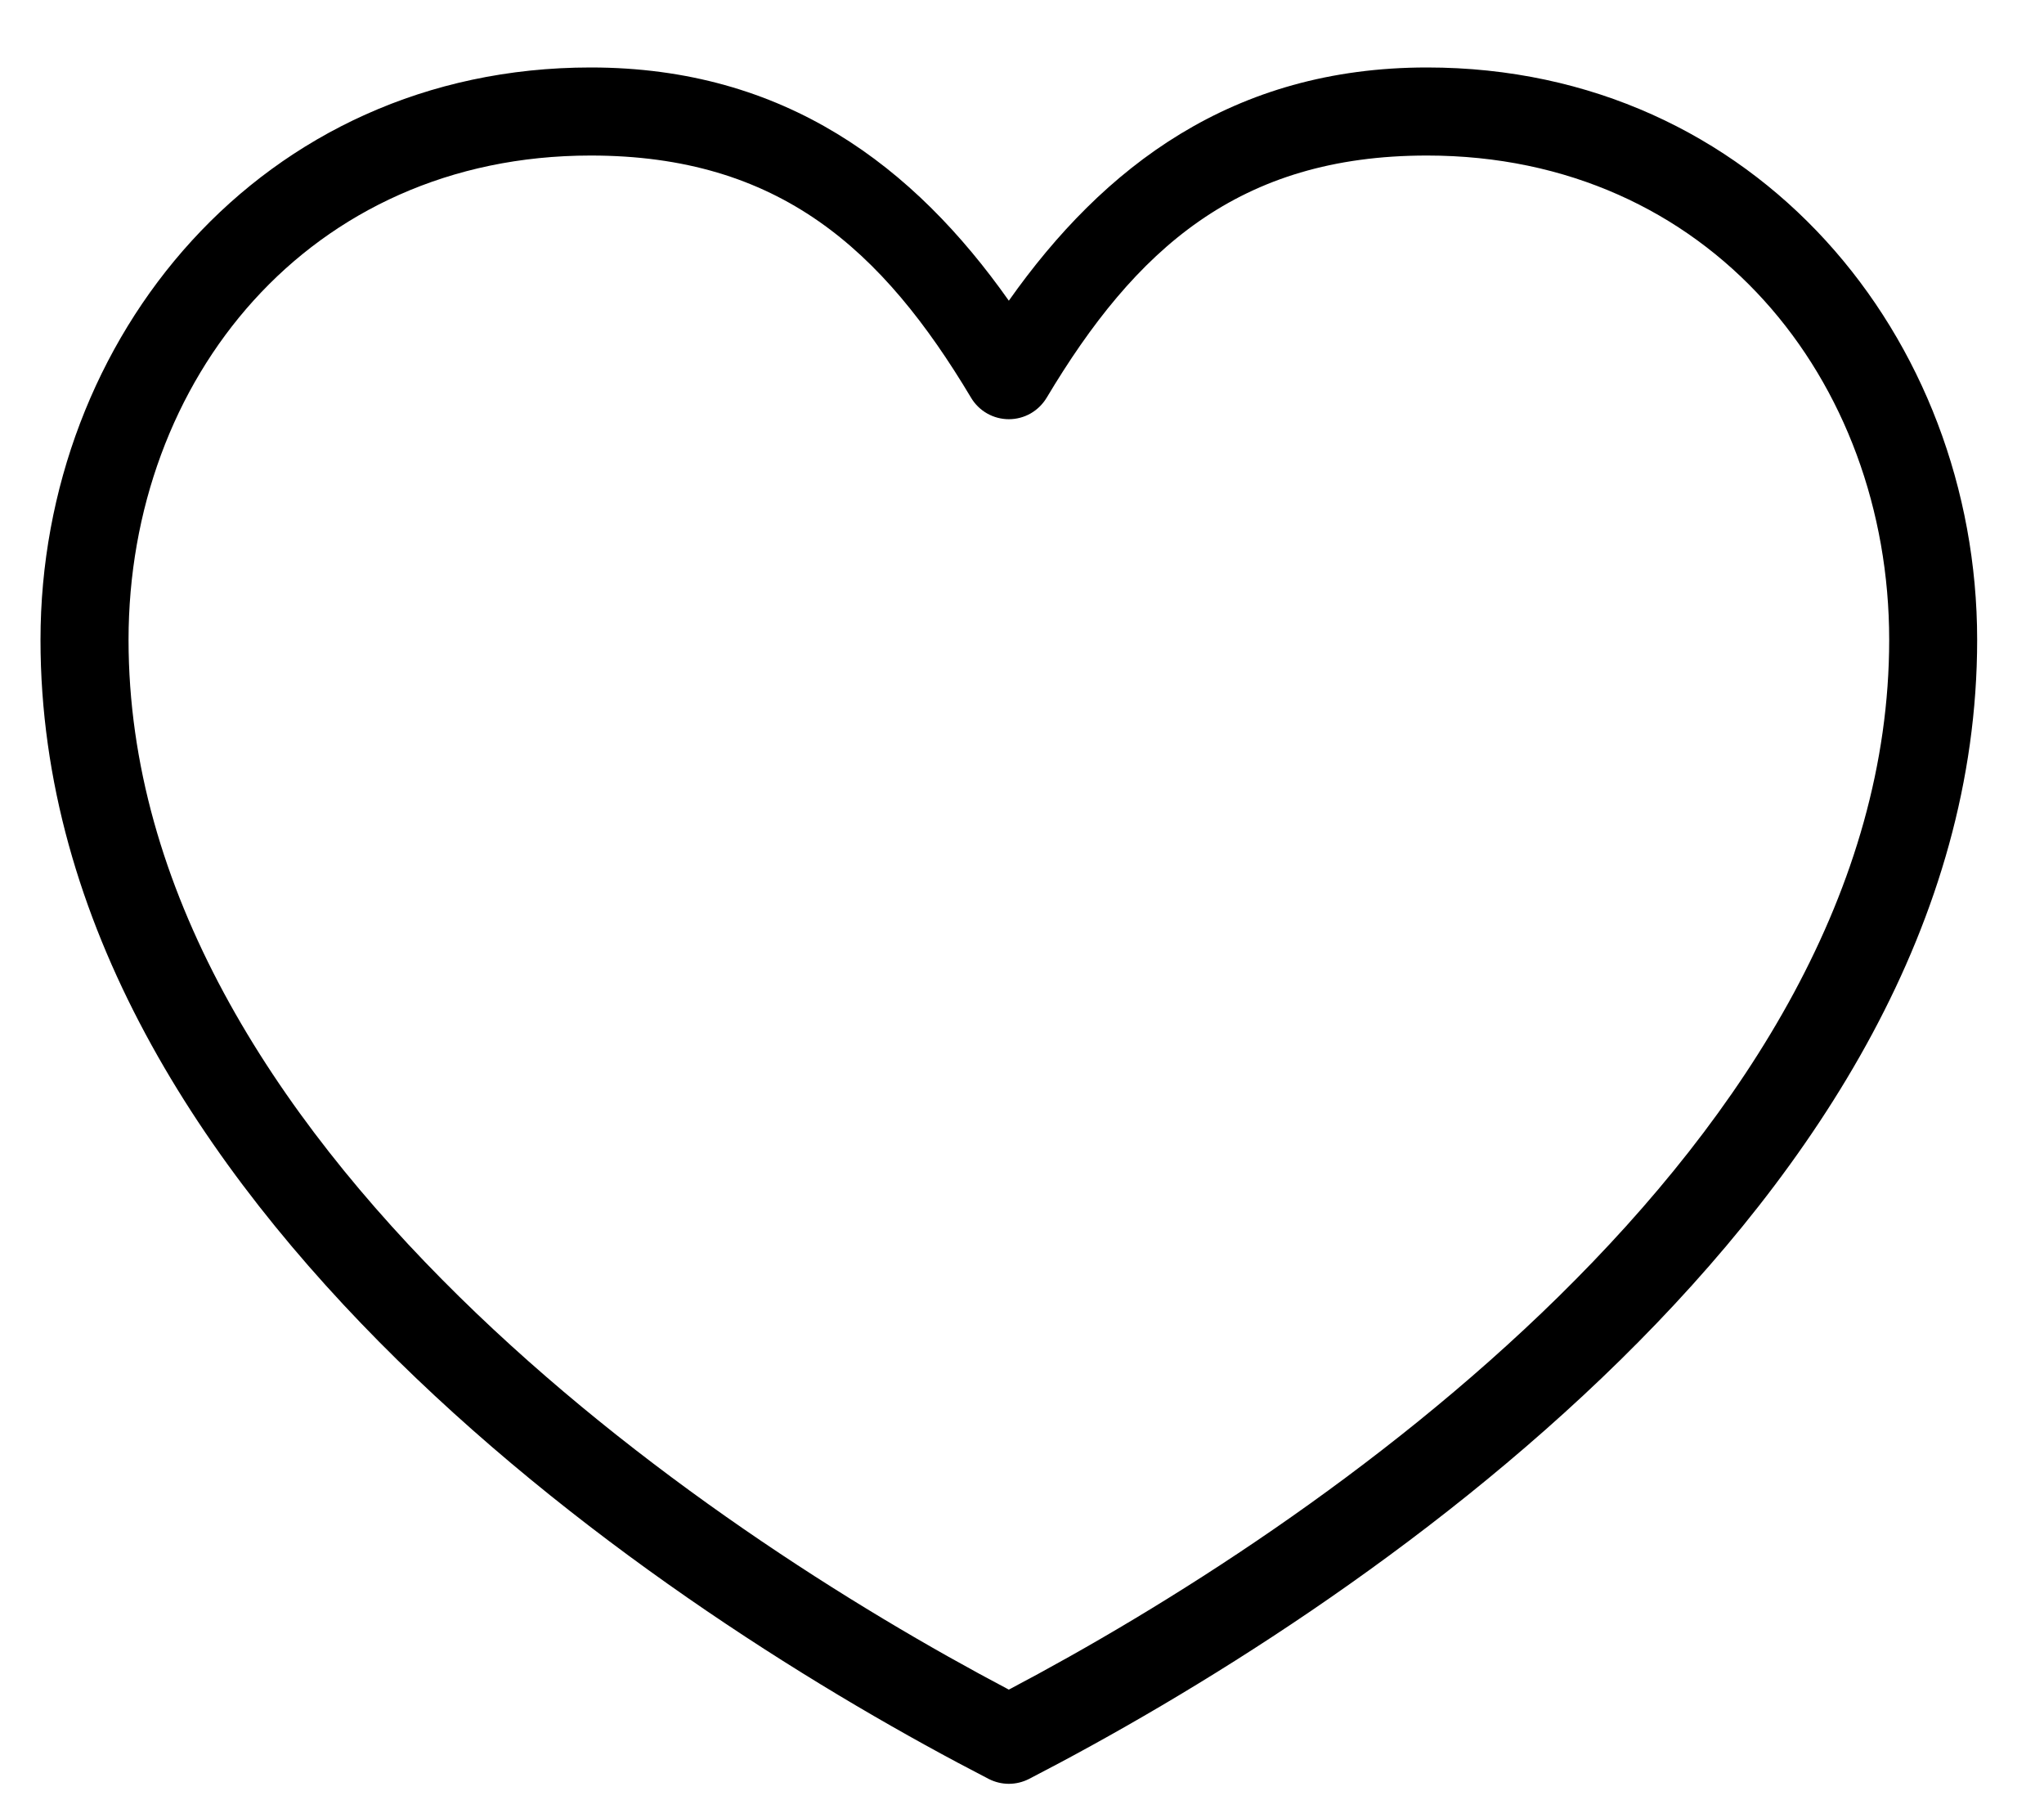
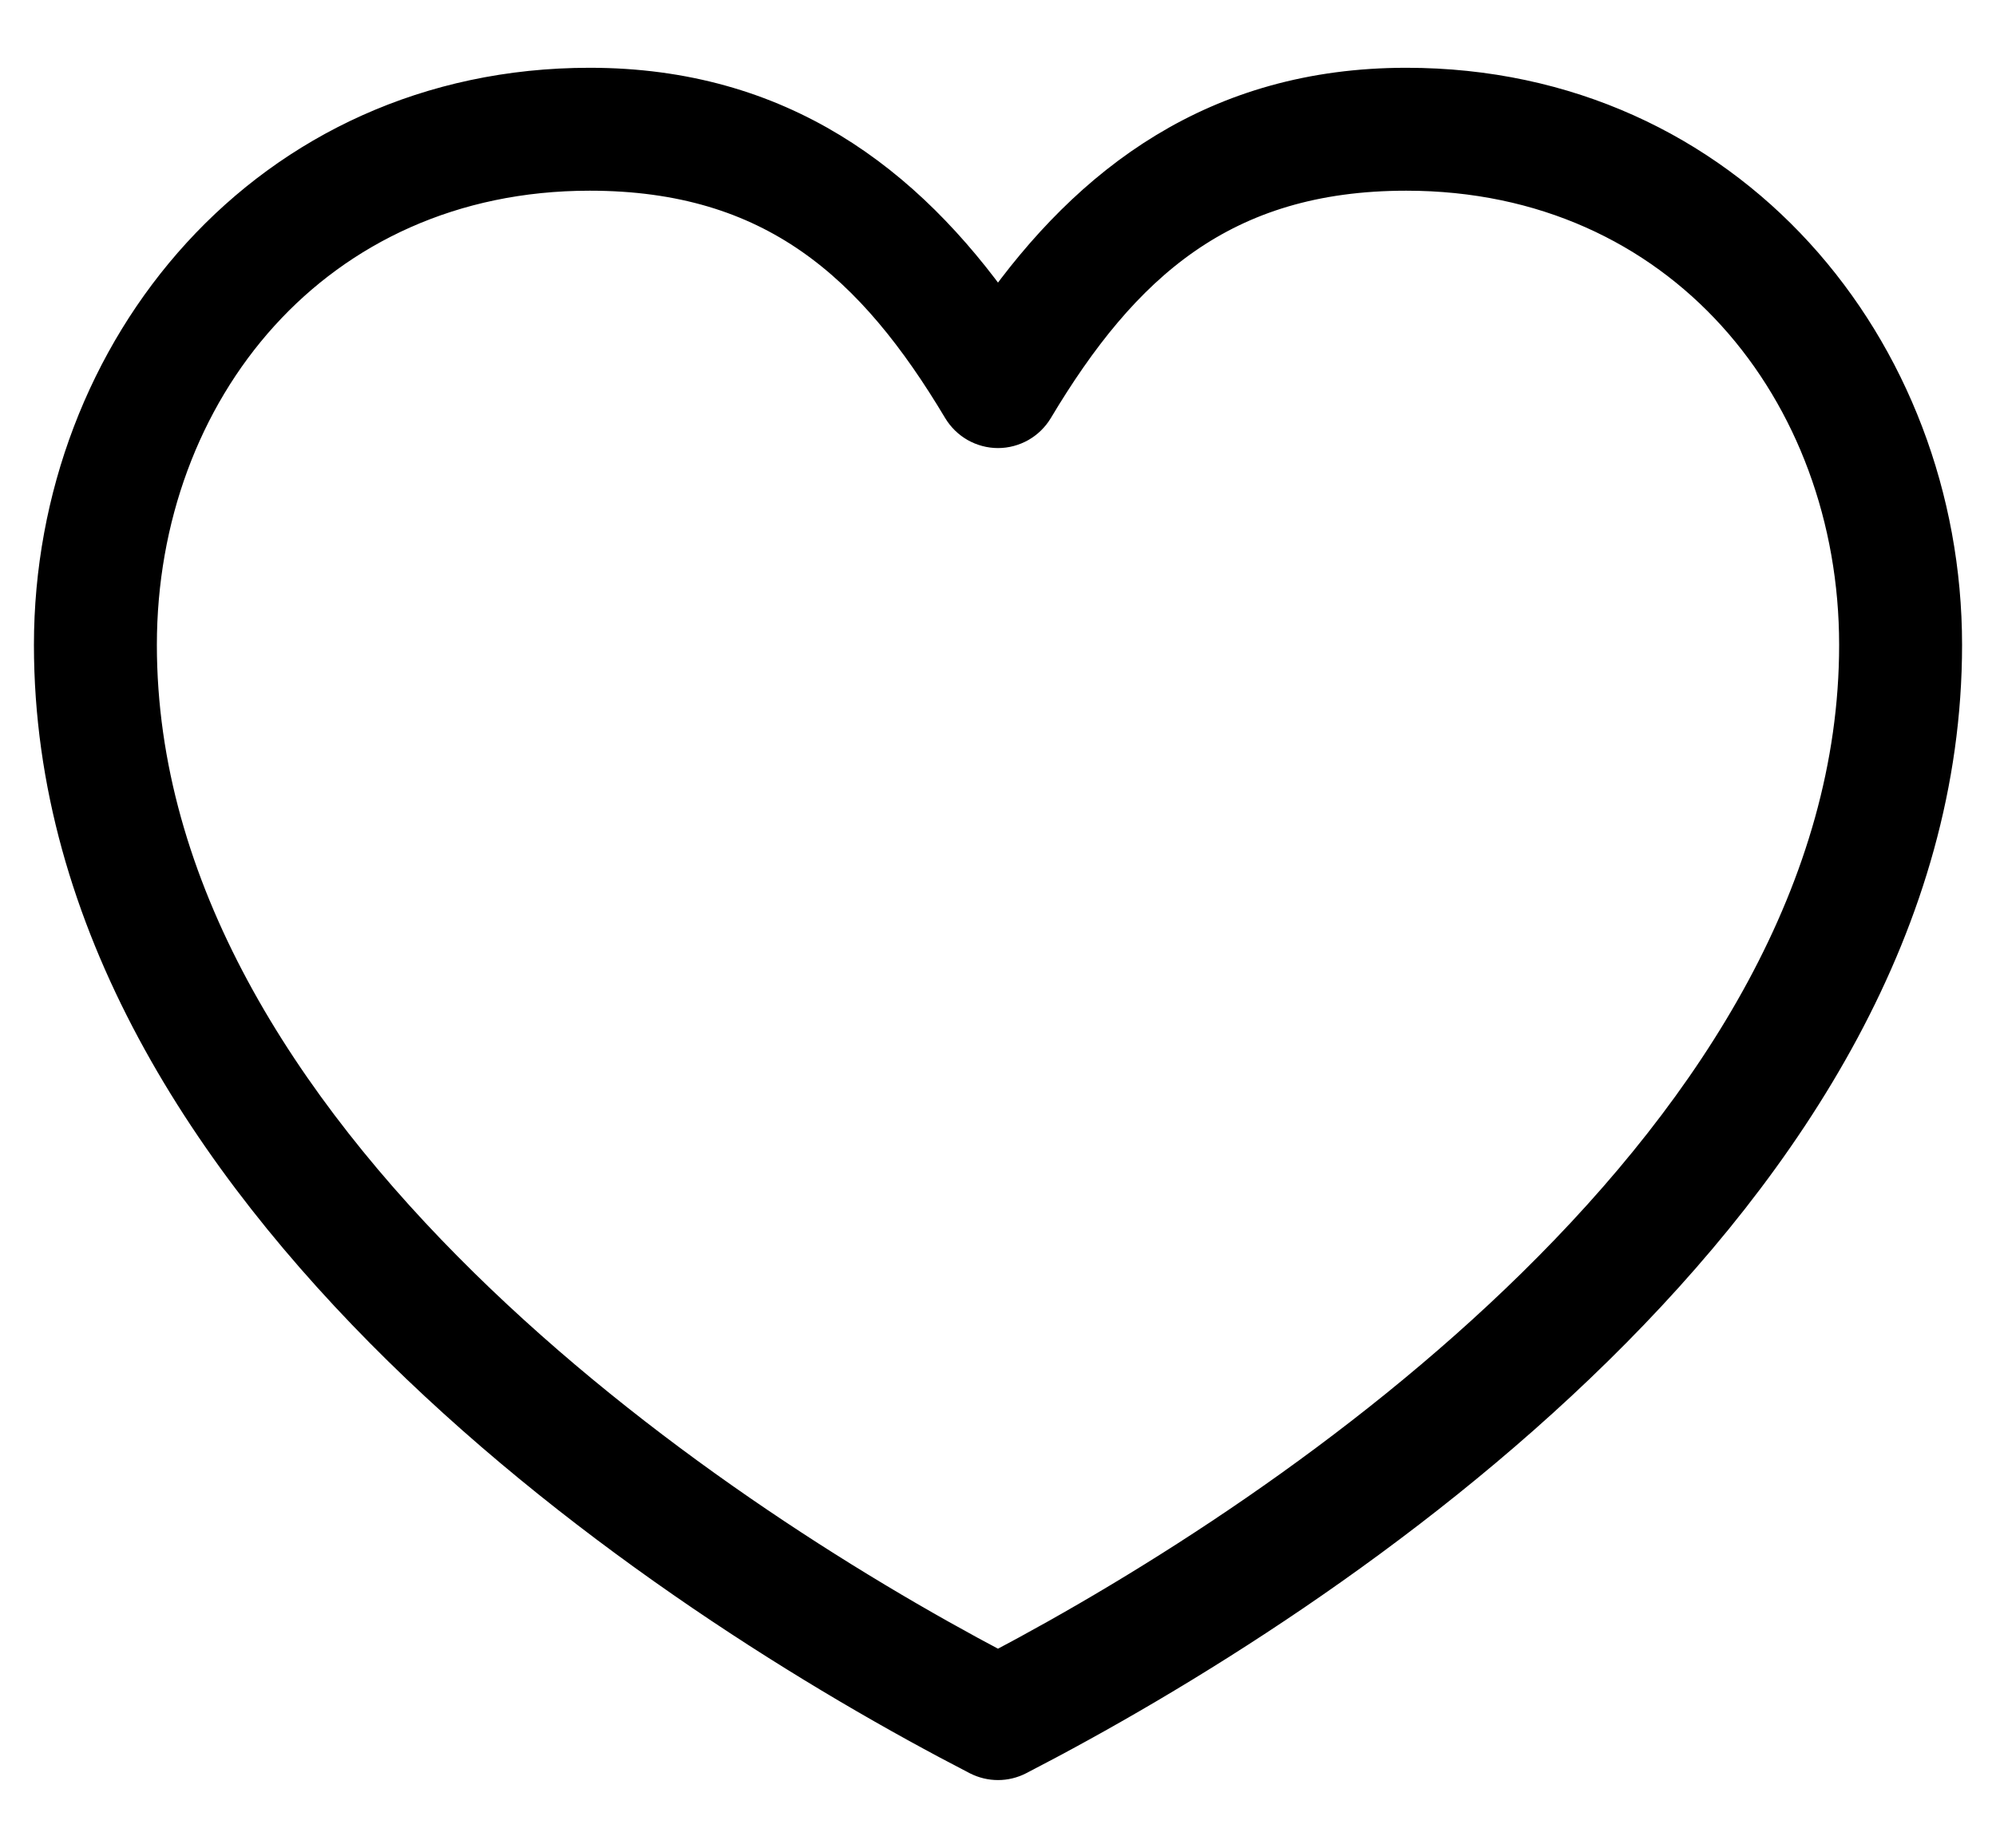
- <svg xmlns="http://www.w3.org/2000/svg" width="27" height="24" viewBox="0 0 27 24" fill="none">
-   <path d="M7.803 0.891C3.446 0.891 0.535 4.468 0.535 8.45C0.535 12.185 2.656 15.413 5.25 17.961C7.844 20.509 10.939 22.398 13.063 23.494C13.145 23.535 13.235 23.557 13.326 23.557C13.418 23.557 13.508 23.535 13.59 23.494C15.714 22.398 18.809 20.509 21.403 17.961C23.996 15.413 26.117 12.185 26.117 8.45C26.117 4.468 23.206 0.891 18.85 0.891C16.282 0.891 14.576 2.201 13.326 3.971C12.077 2.201 10.371 0.891 7.803 0.891ZM7.803 2.054C10.293 2.054 11.658 3.296 12.827 5.252C12.878 5.338 12.951 5.41 13.039 5.46C13.127 5.51 13.226 5.536 13.326 5.536C13.427 5.536 13.526 5.51 13.614 5.46C13.701 5.41 13.774 5.338 13.826 5.252C14.995 3.296 16.359 2.054 18.85 2.054C22.579 2.054 24.955 5.021 24.955 8.45C24.955 11.741 23.054 14.7 20.585 17.125C18.206 19.462 15.363 21.24 13.326 22.313C11.29 21.24 8.447 19.462 6.068 17.125C3.599 14.7 1.698 11.741 1.698 8.45C1.698 5.021 4.074 2.054 7.803 2.054Z" fill="black" />
+ <svg xmlns="http://www.w3.org/2000/svg" width="27" height="25" viewBox="0 0 27 25" fill="none">
+   <path d="M7.977 1.167C3.62 1.167 0.709 4.744 0.709 8.725C0.709 12.461 2.83 15.689 5.424 18.237C8.017 20.785 11.113 22.674 13.236 23.77C13.318 23.811 13.408 23.833 13.5 23.833C13.592 23.833 13.682 23.811 13.763 23.77C15.887 22.674 18.983 20.785 21.576 18.237C24.17 15.689 26.291 12.461 26.291 8.725C26.291 4.744 23.38 1.167 19.023 1.167C16.455 1.167 14.749 2.476 13.5 4.247C12.251 2.476 10.545 1.167 7.977 1.167ZM7.977 2.33C10.467 2.33 11.832 3.572 13 5.528C13.052 5.614 13.125 5.686 13.213 5.736C13.3 5.785 13.399 5.812 13.5 5.812C13.601 5.812 13.7 5.785 13.787 5.736C13.875 5.686 13.948 5.614 14 5.528C15.168 3.572 16.533 2.33 19.023 2.33C22.753 2.33 25.128 5.297 25.128 8.725C25.128 12.017 23.228 14.976 20.759 17.401C18.38 19.738 15.537 21.516 13.5 22.589C11.463 21.516 8.62 19.738 6.241 17.401C3.772 14.976 1.872 12.017 1.872 8.725C1.872 5.297 4.247 2.33 7.977 2.33Z" fill="black" stroke="black" stroke-width="0.5" />
</svg>
